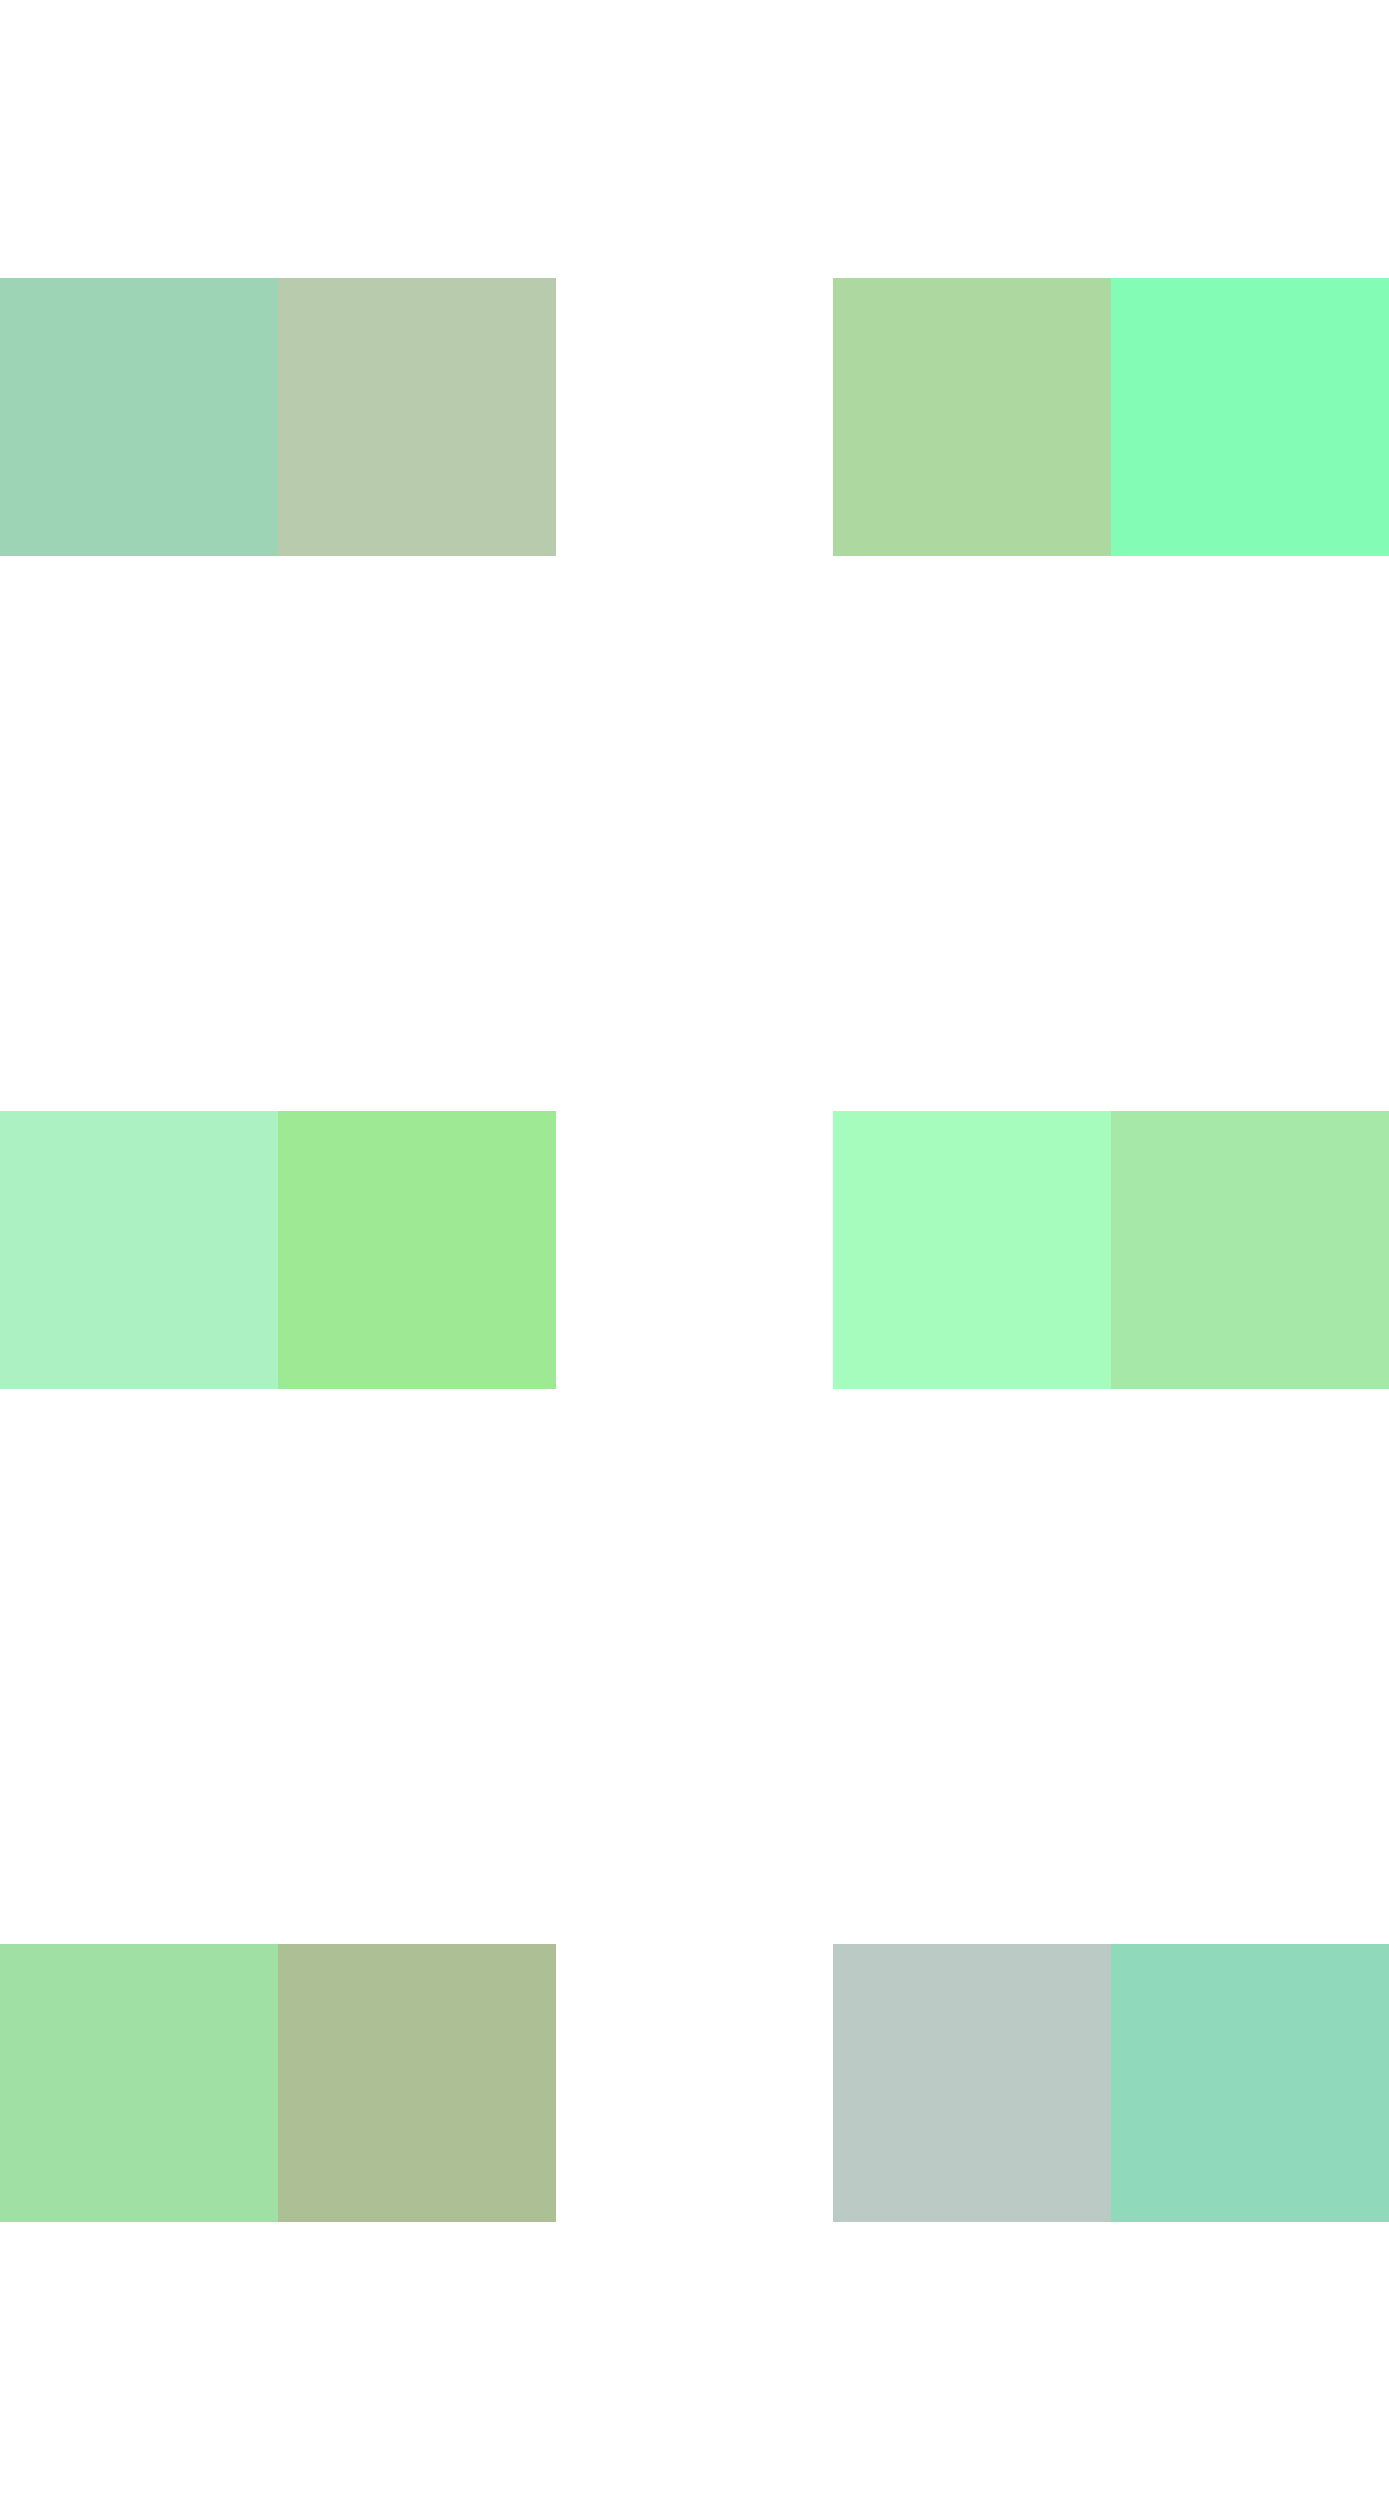
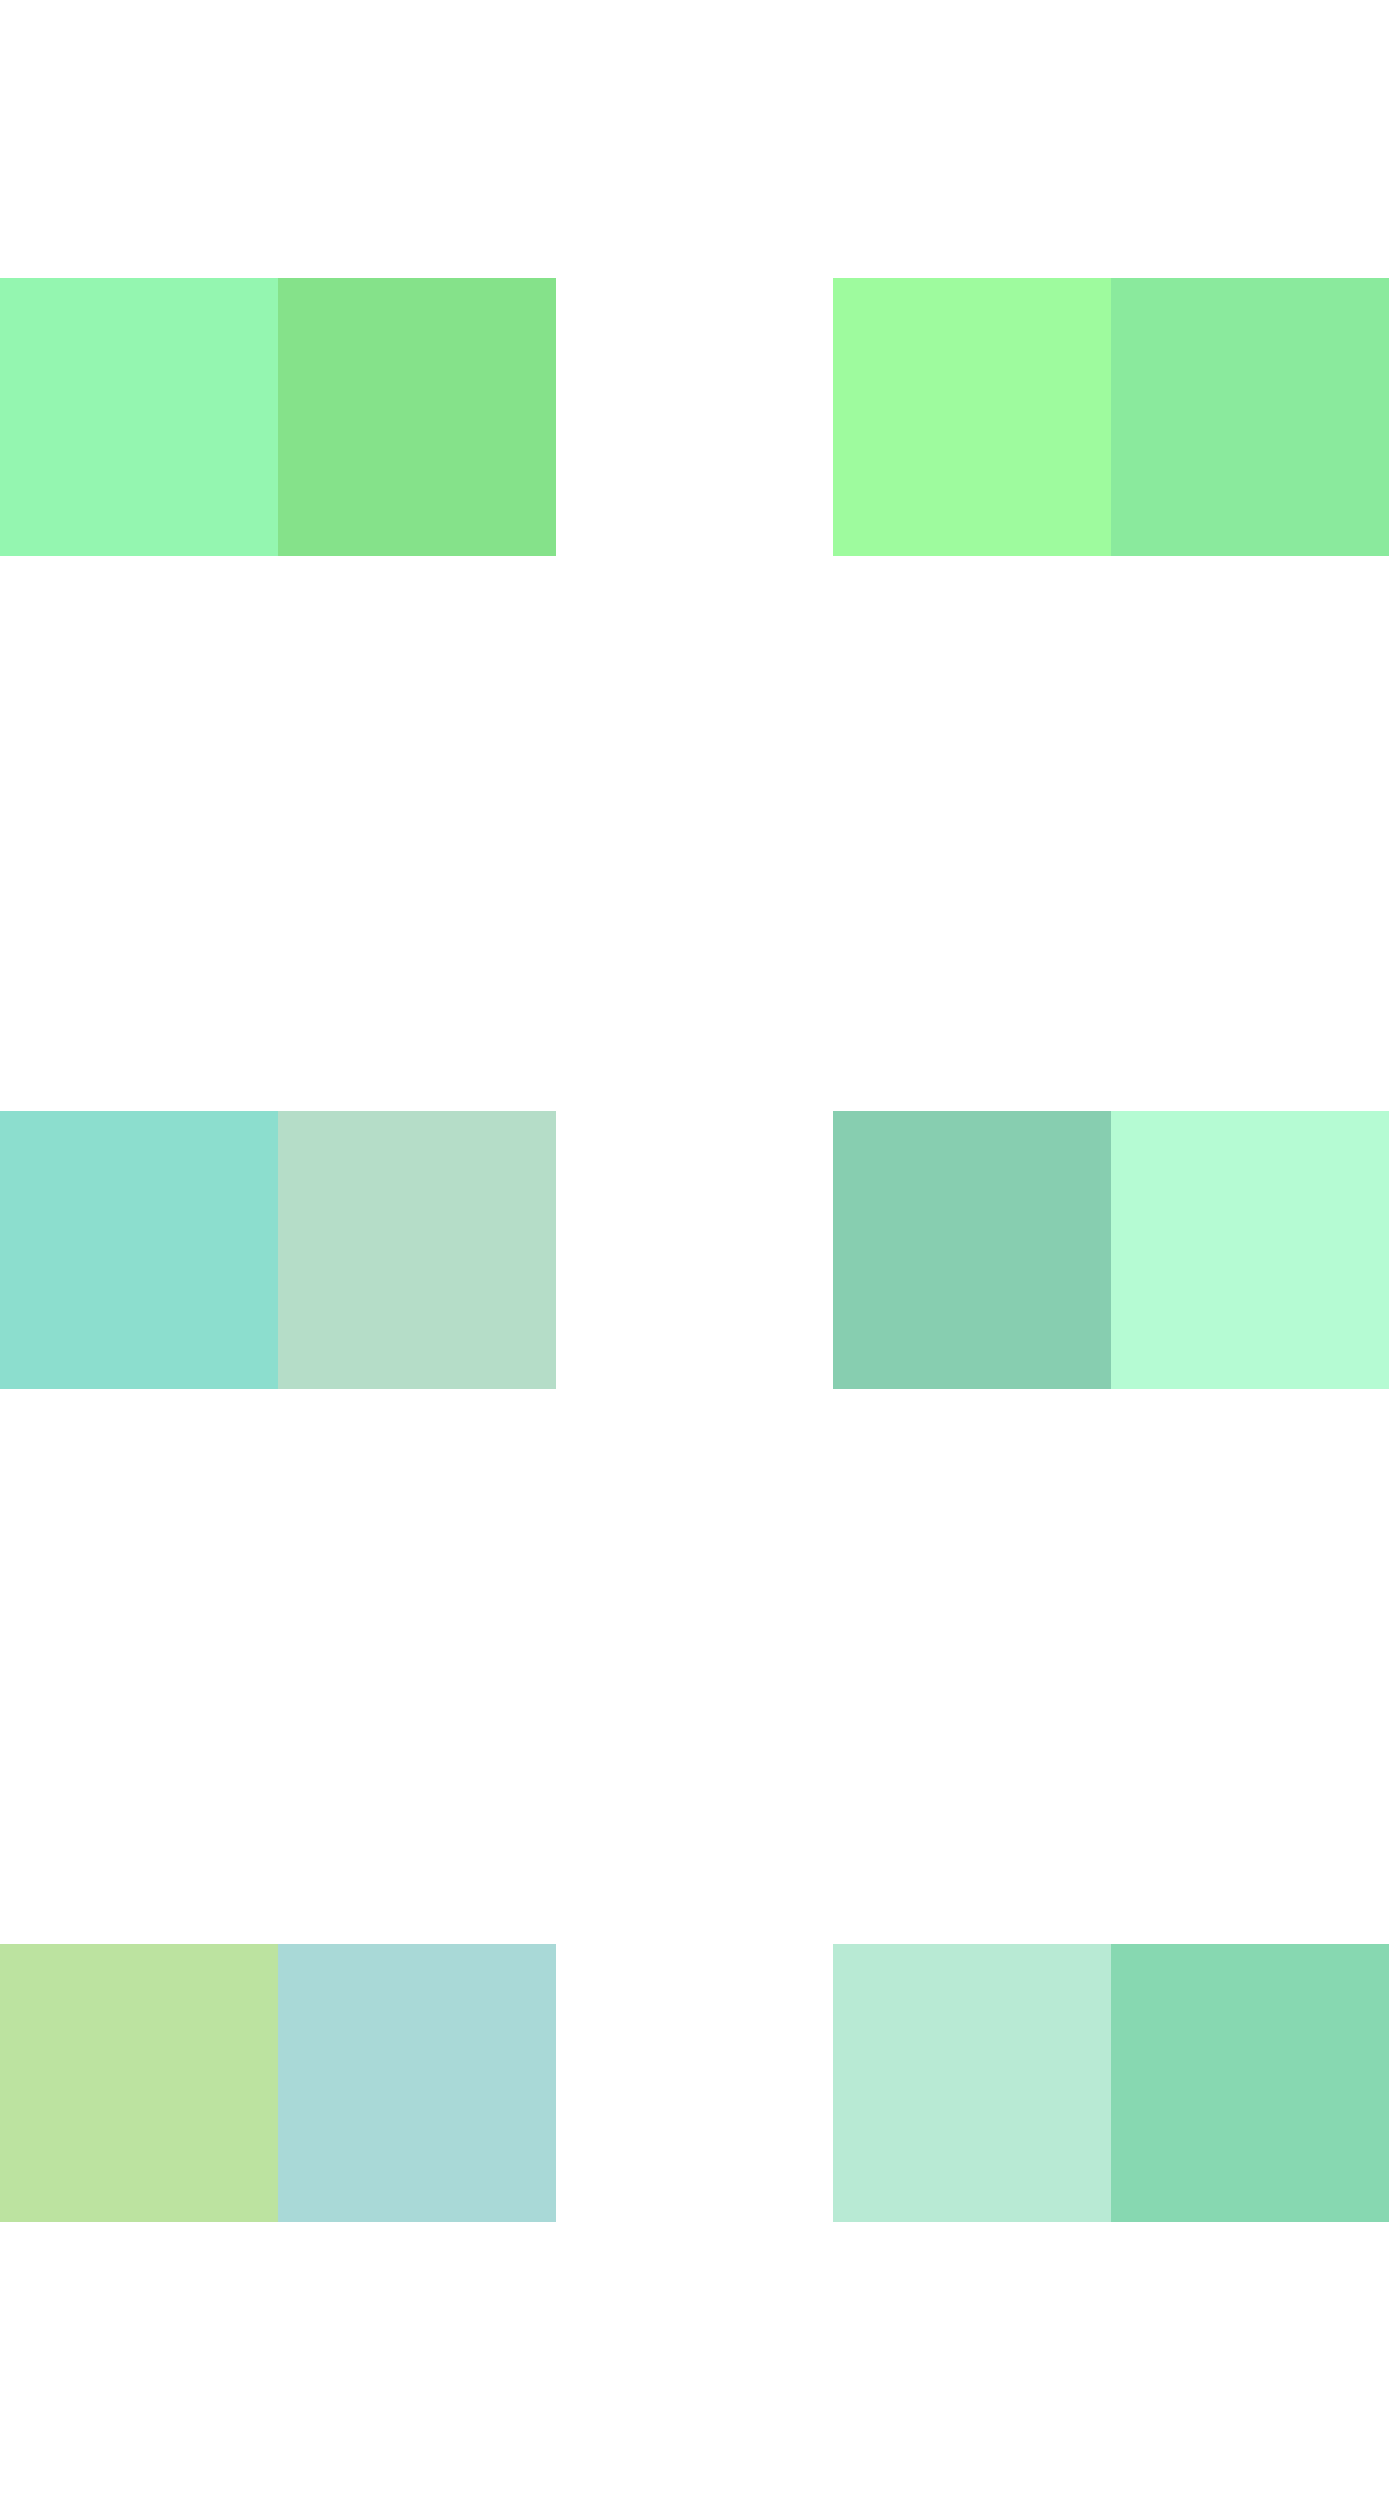
<svg xmlns="http://www.w3.org/2000/svg" width="120" height="216" viewBox="0 0 5 9" shape-rendering="crispEdges">
  <g>
-     <rect x="0" y="1" width="1" height="1" fill="rgb(61,170,111)" fill-opacity="0.500" />
-     <rect x="1" y="1" width="1" height="1" fill="rgb(114,153,93)" fill-opacity="0.500" />
-     <rect x="3" y="1" width="1" height="1" fill="rgb(92,181,67)" fill-opacity="0.500" />
-     <rect x="4" y="1" width="1" height="1" fill="rgb(9,251,110)" fill-opacity="0.500" />
-     <rect x="0" y="4" width="1" height="1" fill="rgb(88,228,132)" fill-opacity="0.500" />
-     <rect x="1" y="4" width="1" height="1" fill="rgb(63,214,43)" fill-opacity="0.500" />
-     <rect x="3" y="4" width="1" height="1" fill="rgb(76,250,123)" fill-opacity="0.500" />
-     <rect x="4" y="4" width="1" height="1" fill="rgb(78,210,81)" fill-opacity="0.500" />
-     <rect x="0" y="7" width="1" height="1" fill="rgb(68,195,76)" fill-opacity="0.500" />
-     <rect x="1" y="7" width="1" height="1" fill="rgb(92,128,42)" fill-opacity="0.500" />
-     <rect x="3" y="7" width="1" height="1" fill="rgb(122,151,140)" fill-opacity="0.500" />
-     <rect x="4" y="7" width="1" height="1" fill="rgb(35,180,119)" fill-opacity="0.500" />
+     <rect x="0" y="1" width="1" height="1" fill="rgb(42,239,99)" fill-opacity="0.500" />
+     <rect x="1" y="1" width="1" height="1" fill="rgb(12,198,22)" fill-opacity="0.500" />
+     <rect x="3" y="1" width="1" height="1" fill="rgb(62,249,62)" fill-opacity="0.500" />
+     <rect x="4" y="1" width="1" height="1" fill="rgb(23,214,61)" fill-opacity="0.500" />
+     <rect x="0" y="4" width="1" height="1" fill="rgb(26,190,158)" fill-opacity="0.500" />
+     <rect x="1" y="4" width="1" height="1" fill="rgb(109,189,147)" fill-opacity="0.500" />
+     <rect x="3" y="4" width="1" height="1" fill="rgb(16,158,98)" fill-opacity="0.500" />
+     <rect x="4" y="4" width="1" height="1" fill="rgb(109,248,168)" fill-opacity="0.500" />
+     <rect x="0" y="7" width="1" height="1" fill="rgb(123,201,66)" fill-opacity="0.500" />
+     <rect x="1" y="7" width="1" height="1" fill="rgb(84,181,177)" fill-opacity="0.500" />
+     <rect x="3" y="7" width="1" height="1" fill="rgb(114,215,171)" fill-opacity="0.500" />
+     <rect x="4" y="7" width="1" height="1" fill="rgb(16,178,101)" fill-opacity="0.500" />
  </g>
</svg>
